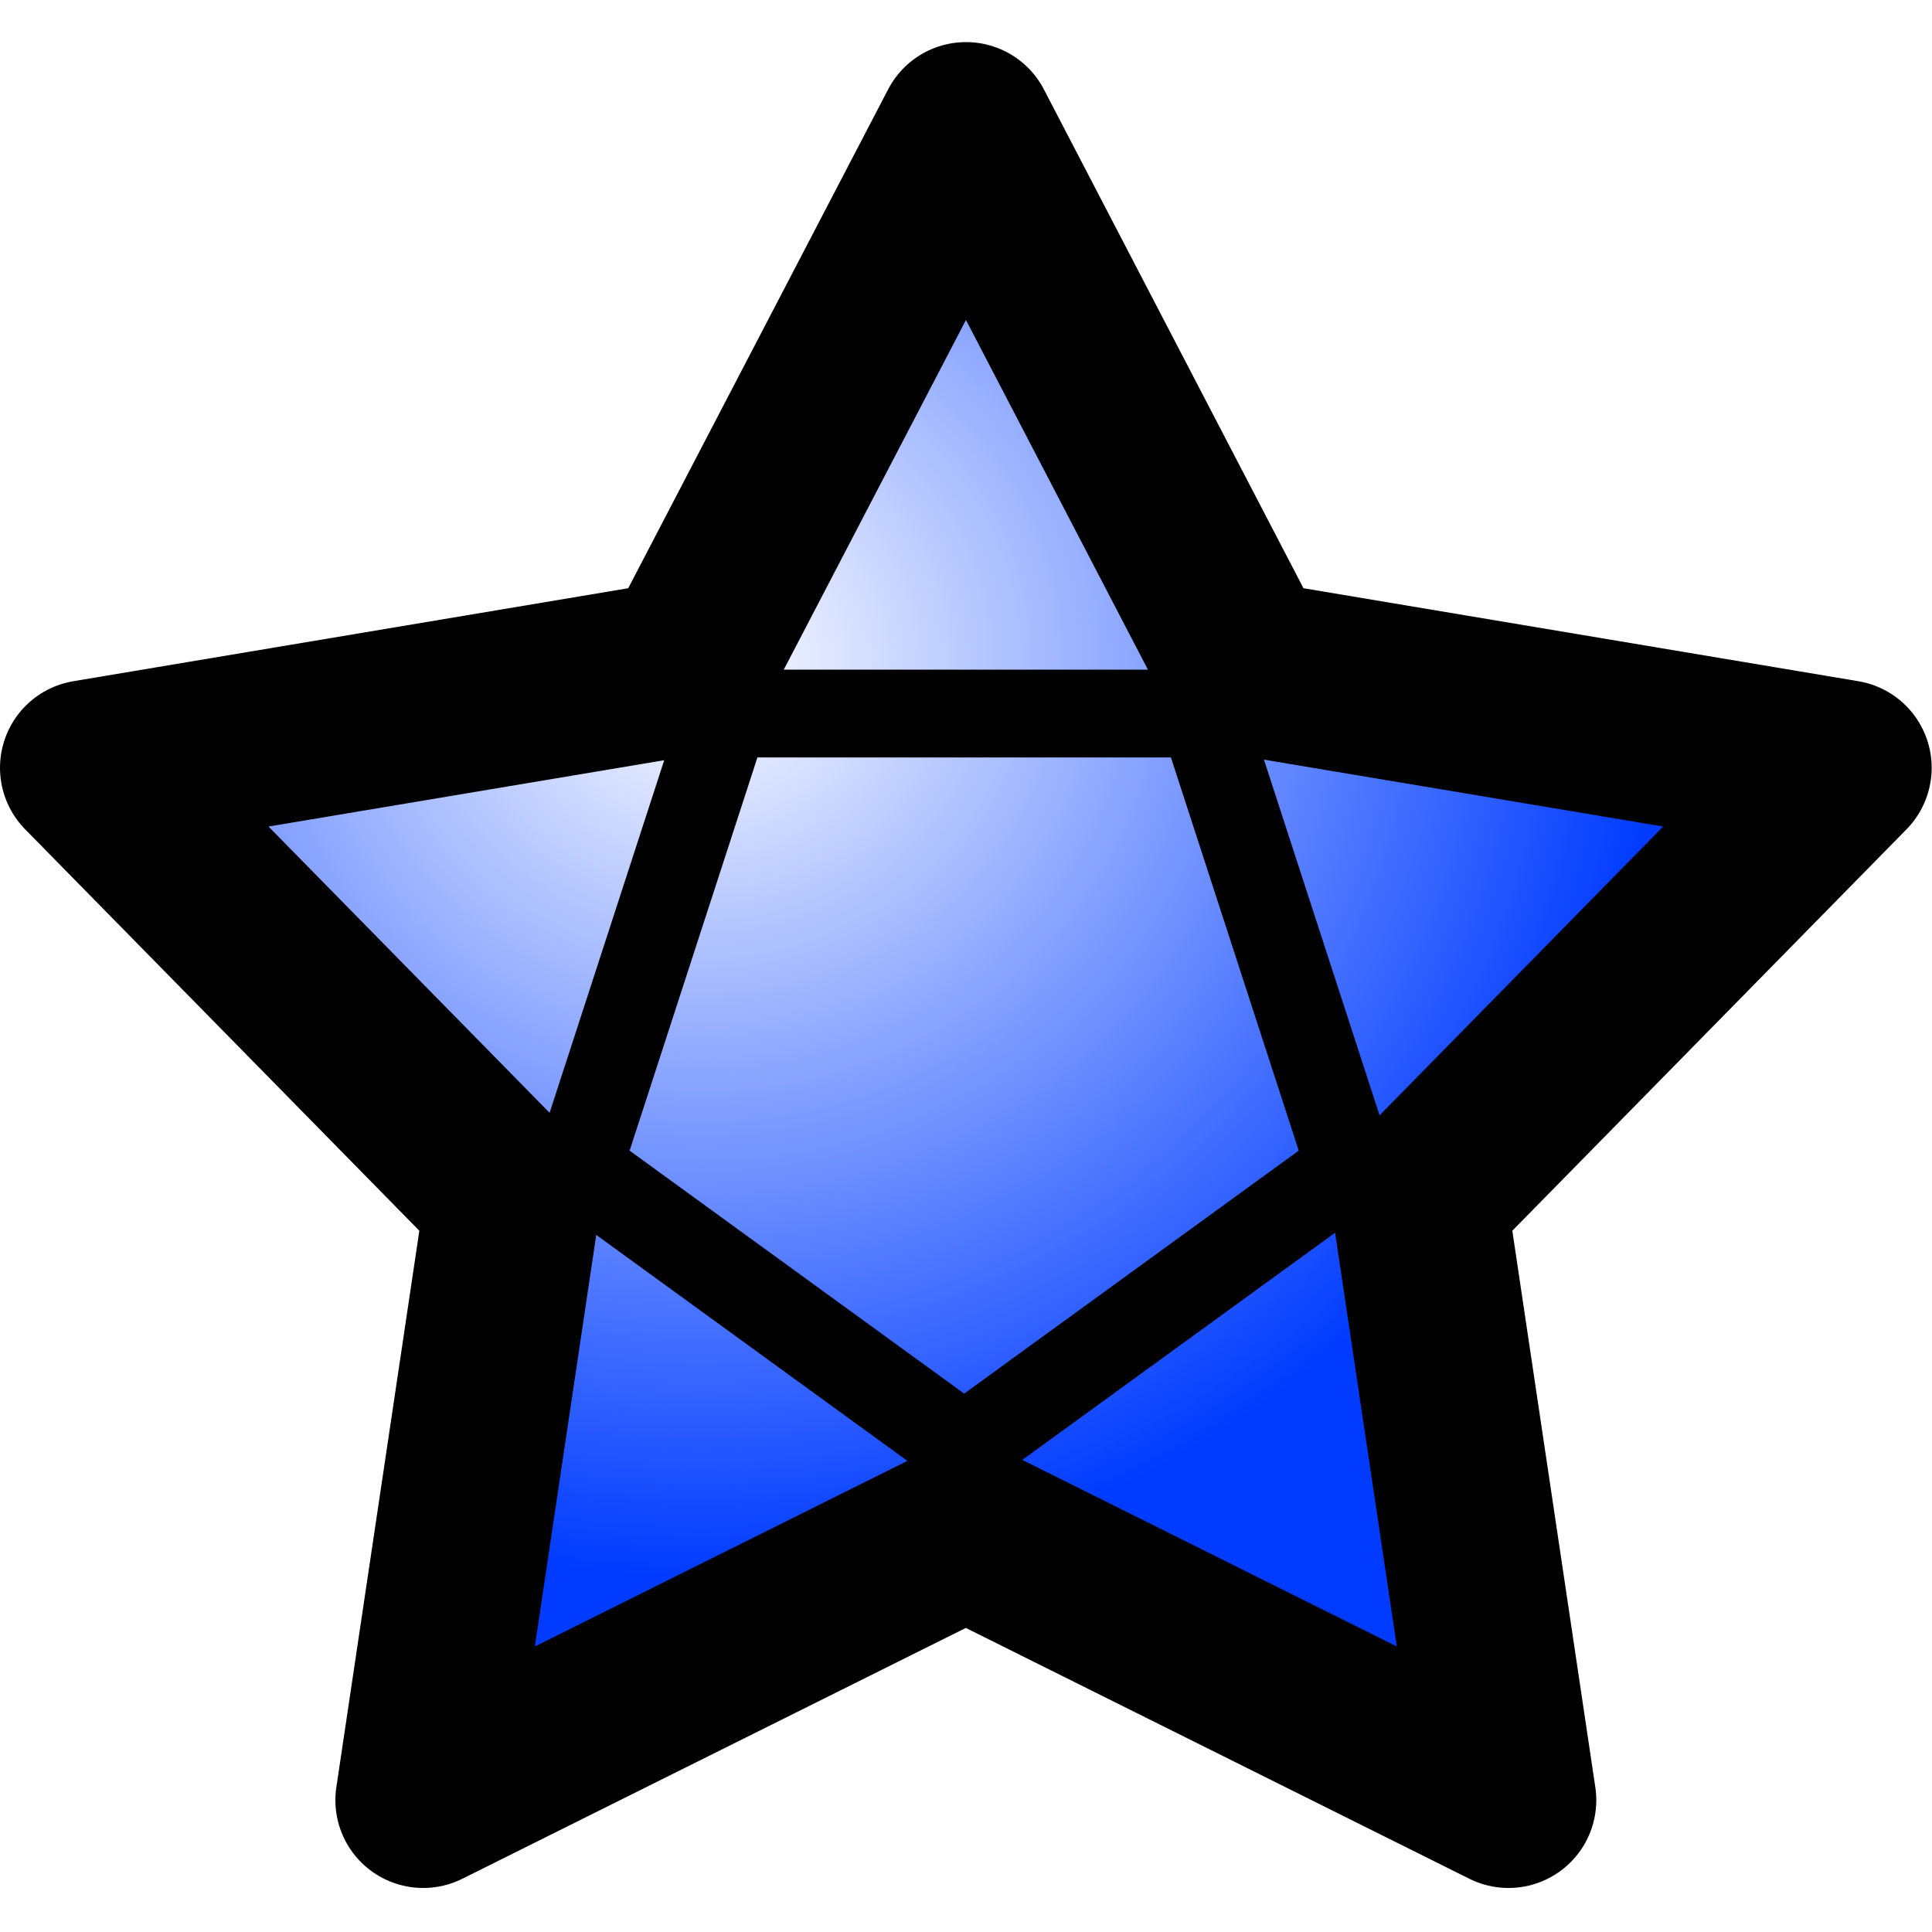
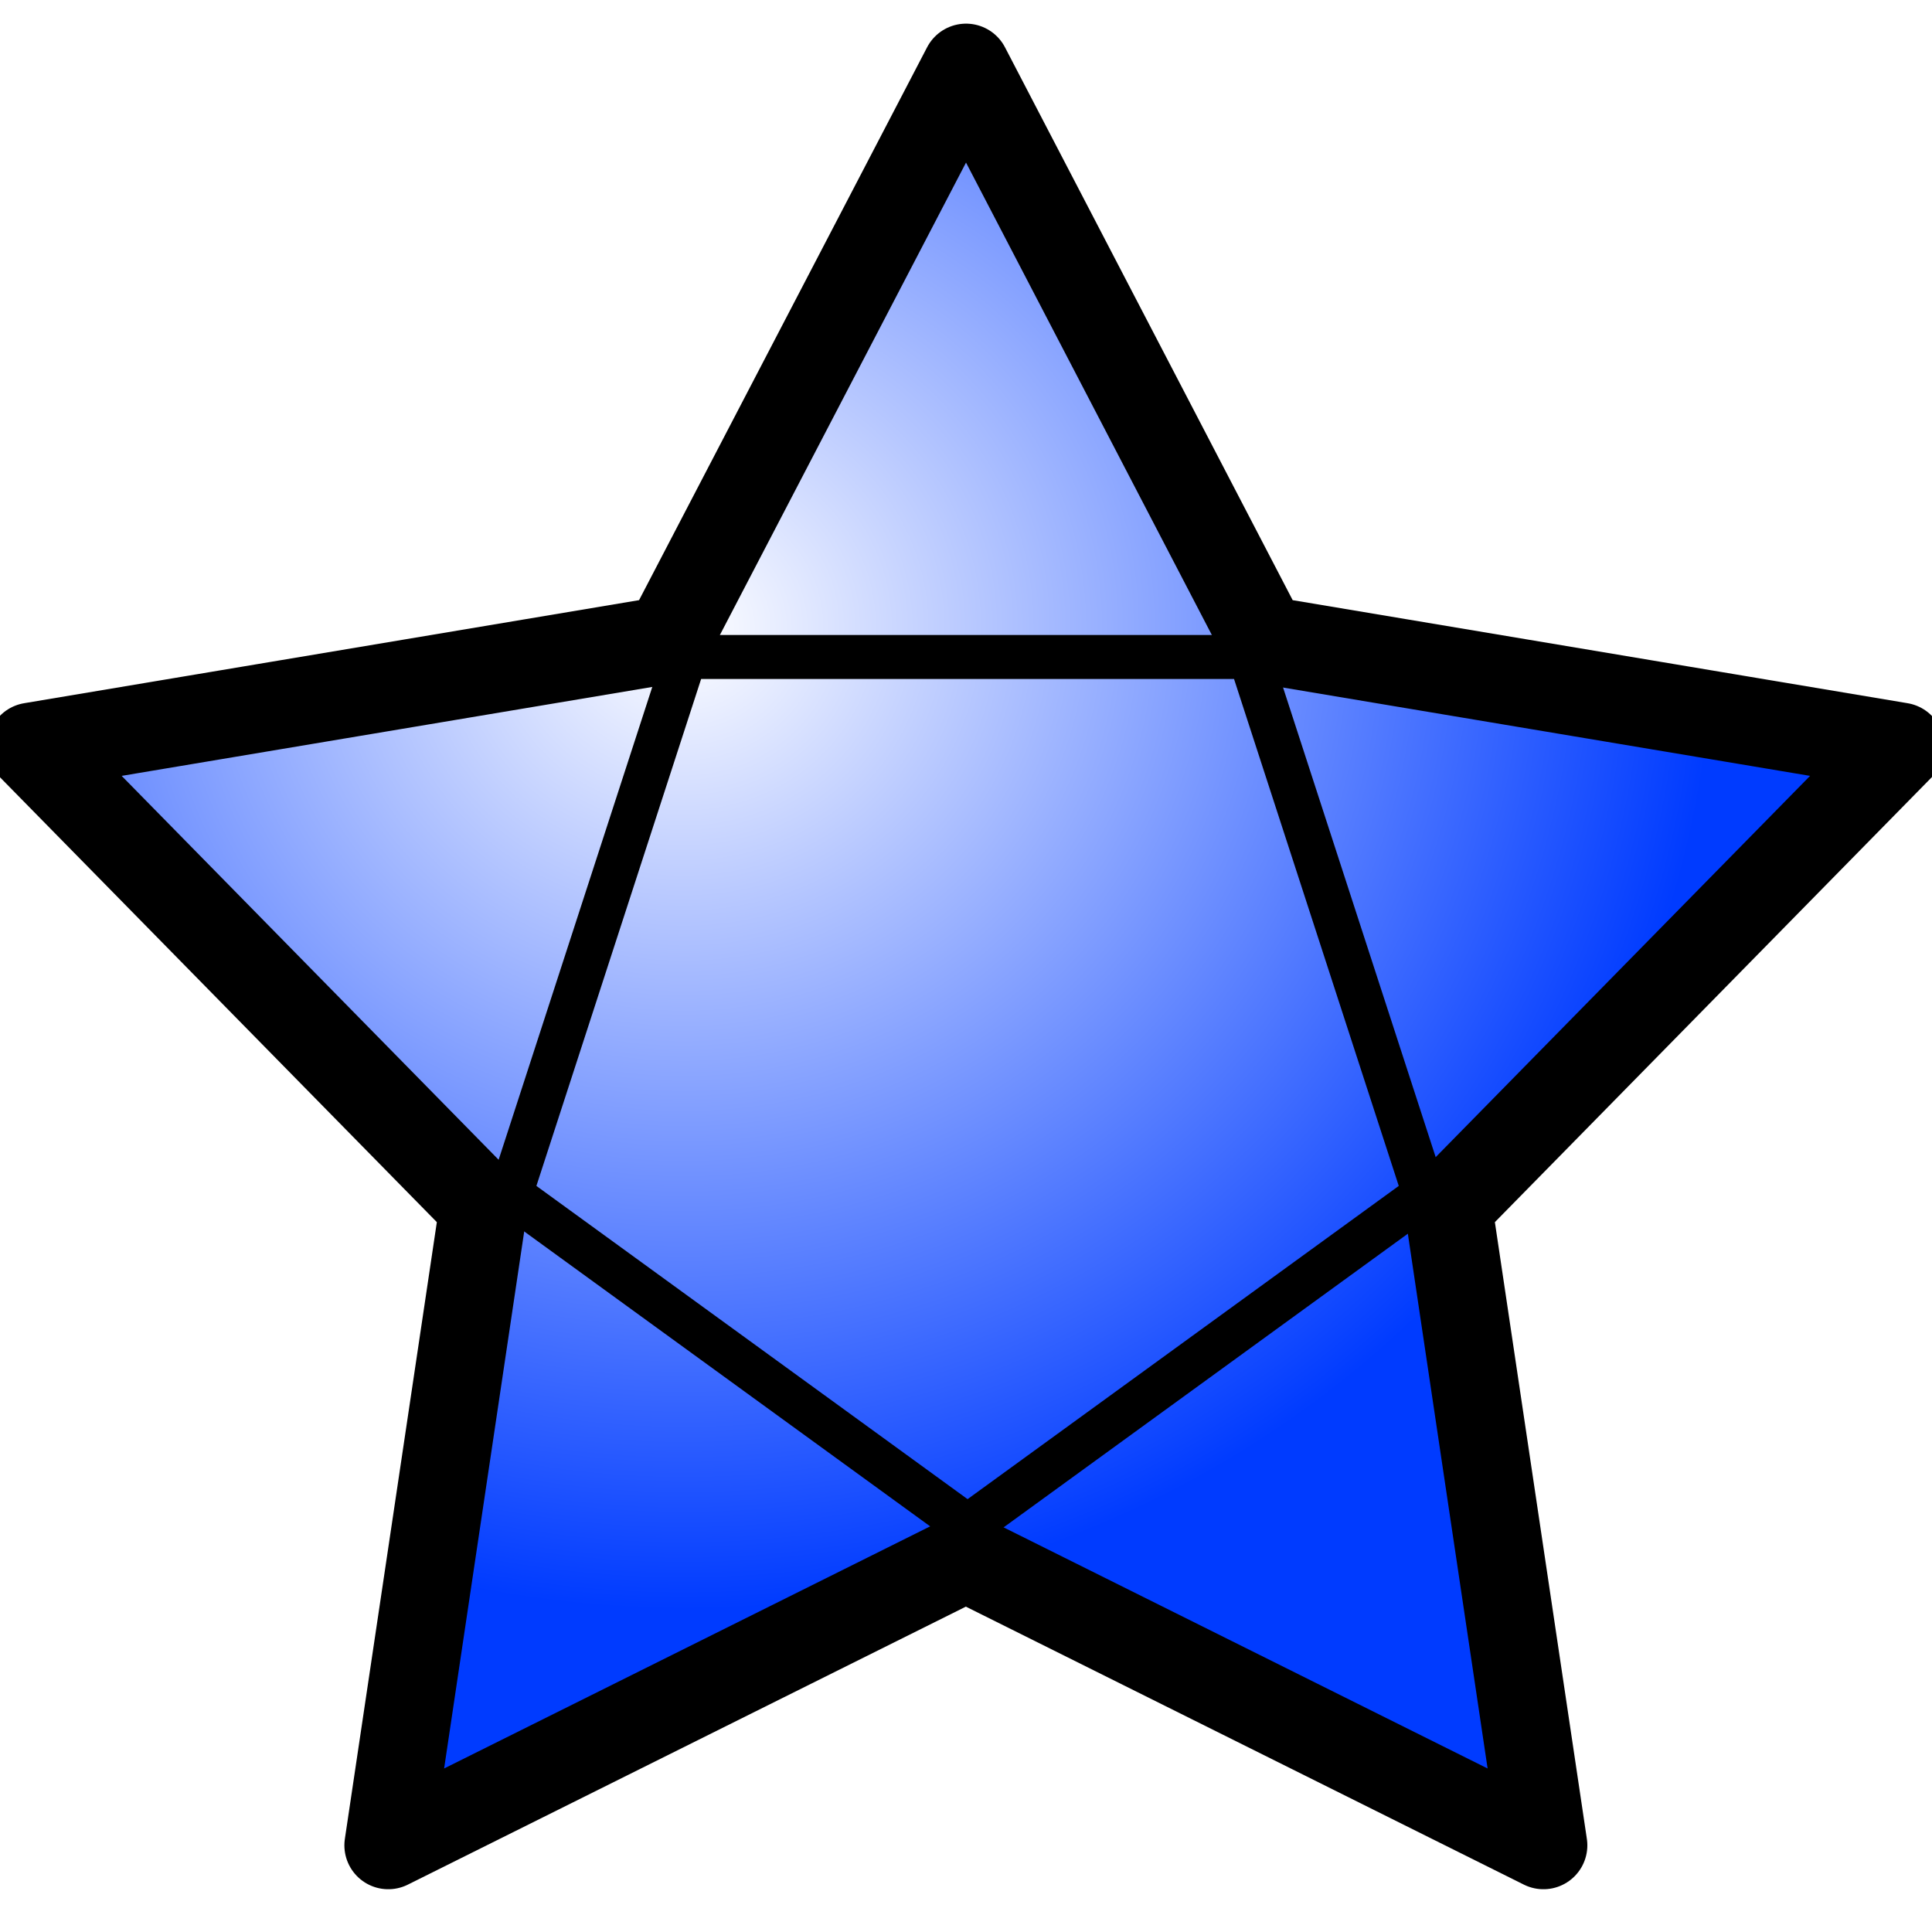
- <svg xmlns="http://www.w3.org/2000/svg" xmlns:xlink="http://www.w3.org/1999/xlink" width="44" height="44" viewBox="0 0 11.642 11.642" version="1.1" id="svg8">
+ <svg xmlns="http://www.w3.org/2000/svg" xmlns:xlink="http://www.w3.org/1999/xlink" width="88" height="88" viewBox="0 0 23.283 23.283" version="1.1" id="svg8">
  <defs id="defs2">
    <linearGradient id="linearGradient863">
      <stop style="stop-color:#ffffff;stop-opacity:1" offset="0" id="stop859" />
      <stop style="stop-color:#003bff;stop-opacity:1" offset="1" id="stop861" />
    </linearGradient>
    <linearGradient id="linearGradient832">
      <stop style="stop-color:#fffdfd;stop-opacity:1" offset="0" id="stop828" />
      <stop style="stop-color:#ff0000;stop-opacity:1" offset="1" id="stop830" />
    </linearGradient>
    <radialGradient xlink:href="#linearGradient832" id="radialGradient834" cx="5.752" cy="6.12" fx="5.752" fy="6.12" r="11" gradientTransform="matrix(0.00619697,1.044901,-1.239655,0.00735199,13.30352,0.9523919)" gradientUnits="userSpaceOnUse" />
    <radialGradient xlink:href="#linearGradient863" id="radialGradient865" cx="2.114" cy="-293.11" fx="2.114" fy="-293.11" r="2.91" gradientTransform="matrix(2.000019,0,0,1.911031,-2.787686e-5,270.8324)" gradientUnits="userSpaceOnUse" />
  </defs>
  <g id="layer1" transform="translate(0,-285.3583)">
-     <path style="opacity:1;fill:url(#radialGradient865);fill-opacity:1;stroke:#000000;stroke-width:1.058;stroke-linecap:round;stroke-linejoin:round;stroke-miterlimit:4;stroke-dasharray:none;stroke-opacity:1;paint-order:normal" id="path857" d="m 5.821,-286.141 -1.688,-3.24 -3.604,-0.604 2.56,-2.607 -0.539,-3.614 3.27,1.629 3.27,-1.629 -0.539,3.614 2.56,2.607 -3.604,0.604 z" transform="scale(1,-1)" />
-     <path style="opacity:1;fill:none;fill-opacity:1;stroke:#000000;stroke-width:0.529;stroke-linecap:round;stroke-linejoin:round;stroke-miterlimit:4;stroke-dasharray:none;stroke-opacity:1;paint-order:normal" id="path867" d="m 5.81,294.083 -2.327,-1.69 0.889,-2.735 2.876,0 0.889,2.735 z" />
+     <path style="opacity:1;fill:url(#radialGradient865);fill-opacity:1;stroke:#000000;stroke-width:0.497;stroke-linecap:round;stroke-linejoin:round;stroke-miterlimit:4;stroke-dasharray:none;stroke-opacity:1;paint-order:normal" id="path857" d="m 5.821,-286.141 -1.688,-3.24 -3.604,-0.604 2.56,-2.607 -0.539,-3.614 3.27,1.629 3.27,-1.629 -0.539,3.614 2.56,2.607 -3.604,0.604 z" transform="matrix(2.128632,0,0,-2.128632,-0.7488014,-322.9167)" />
+     <path style="opacity:1;fill:none;fill-opacity:1;stroke:#000000;stroke-width:0.224;stroke-linecap:round;stroke-linejoin:round;stroke-miterlimit:4;stroke-dasharray:none;stroke-opacity:1;paint-order:normal" id="path867" d="m 5.81,294.083 -2.327,-1.69 0.889,-2.735 2.876,0 0.889,2.735 z" transform="matrix(2.366986,0,0,2.367608,-2.091609,-392.5206)" />
  </g>
</svg>
